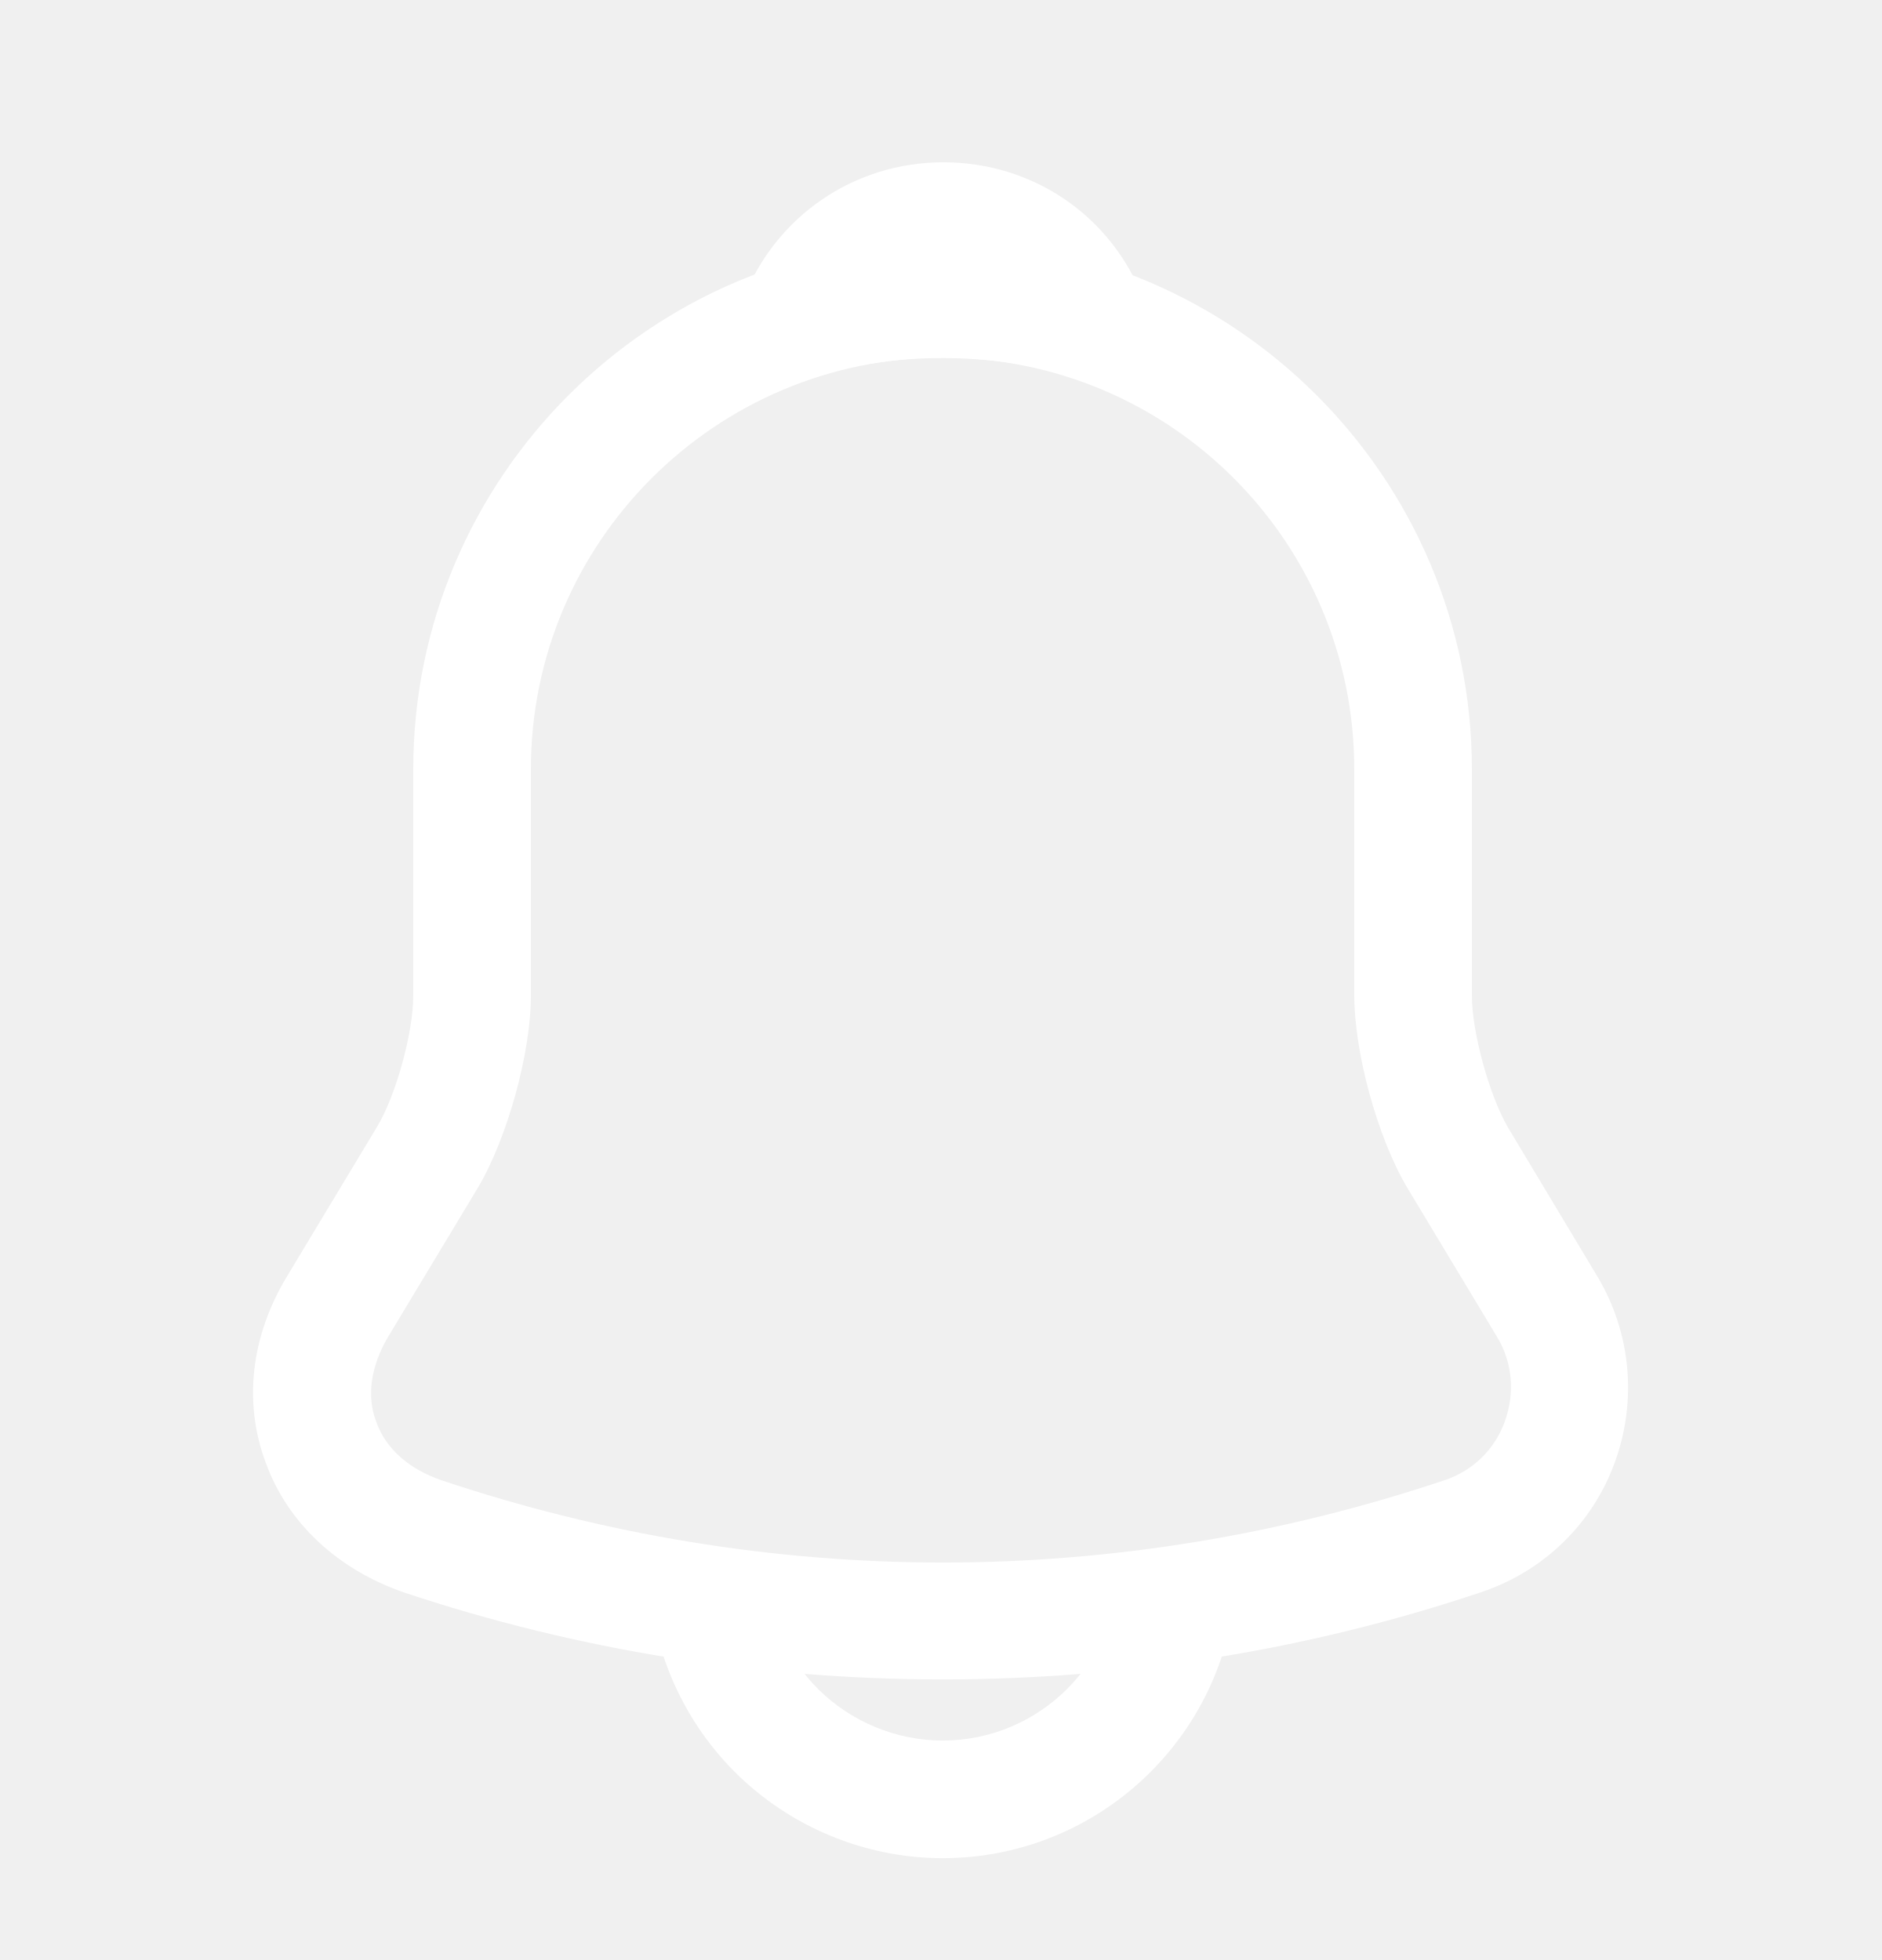
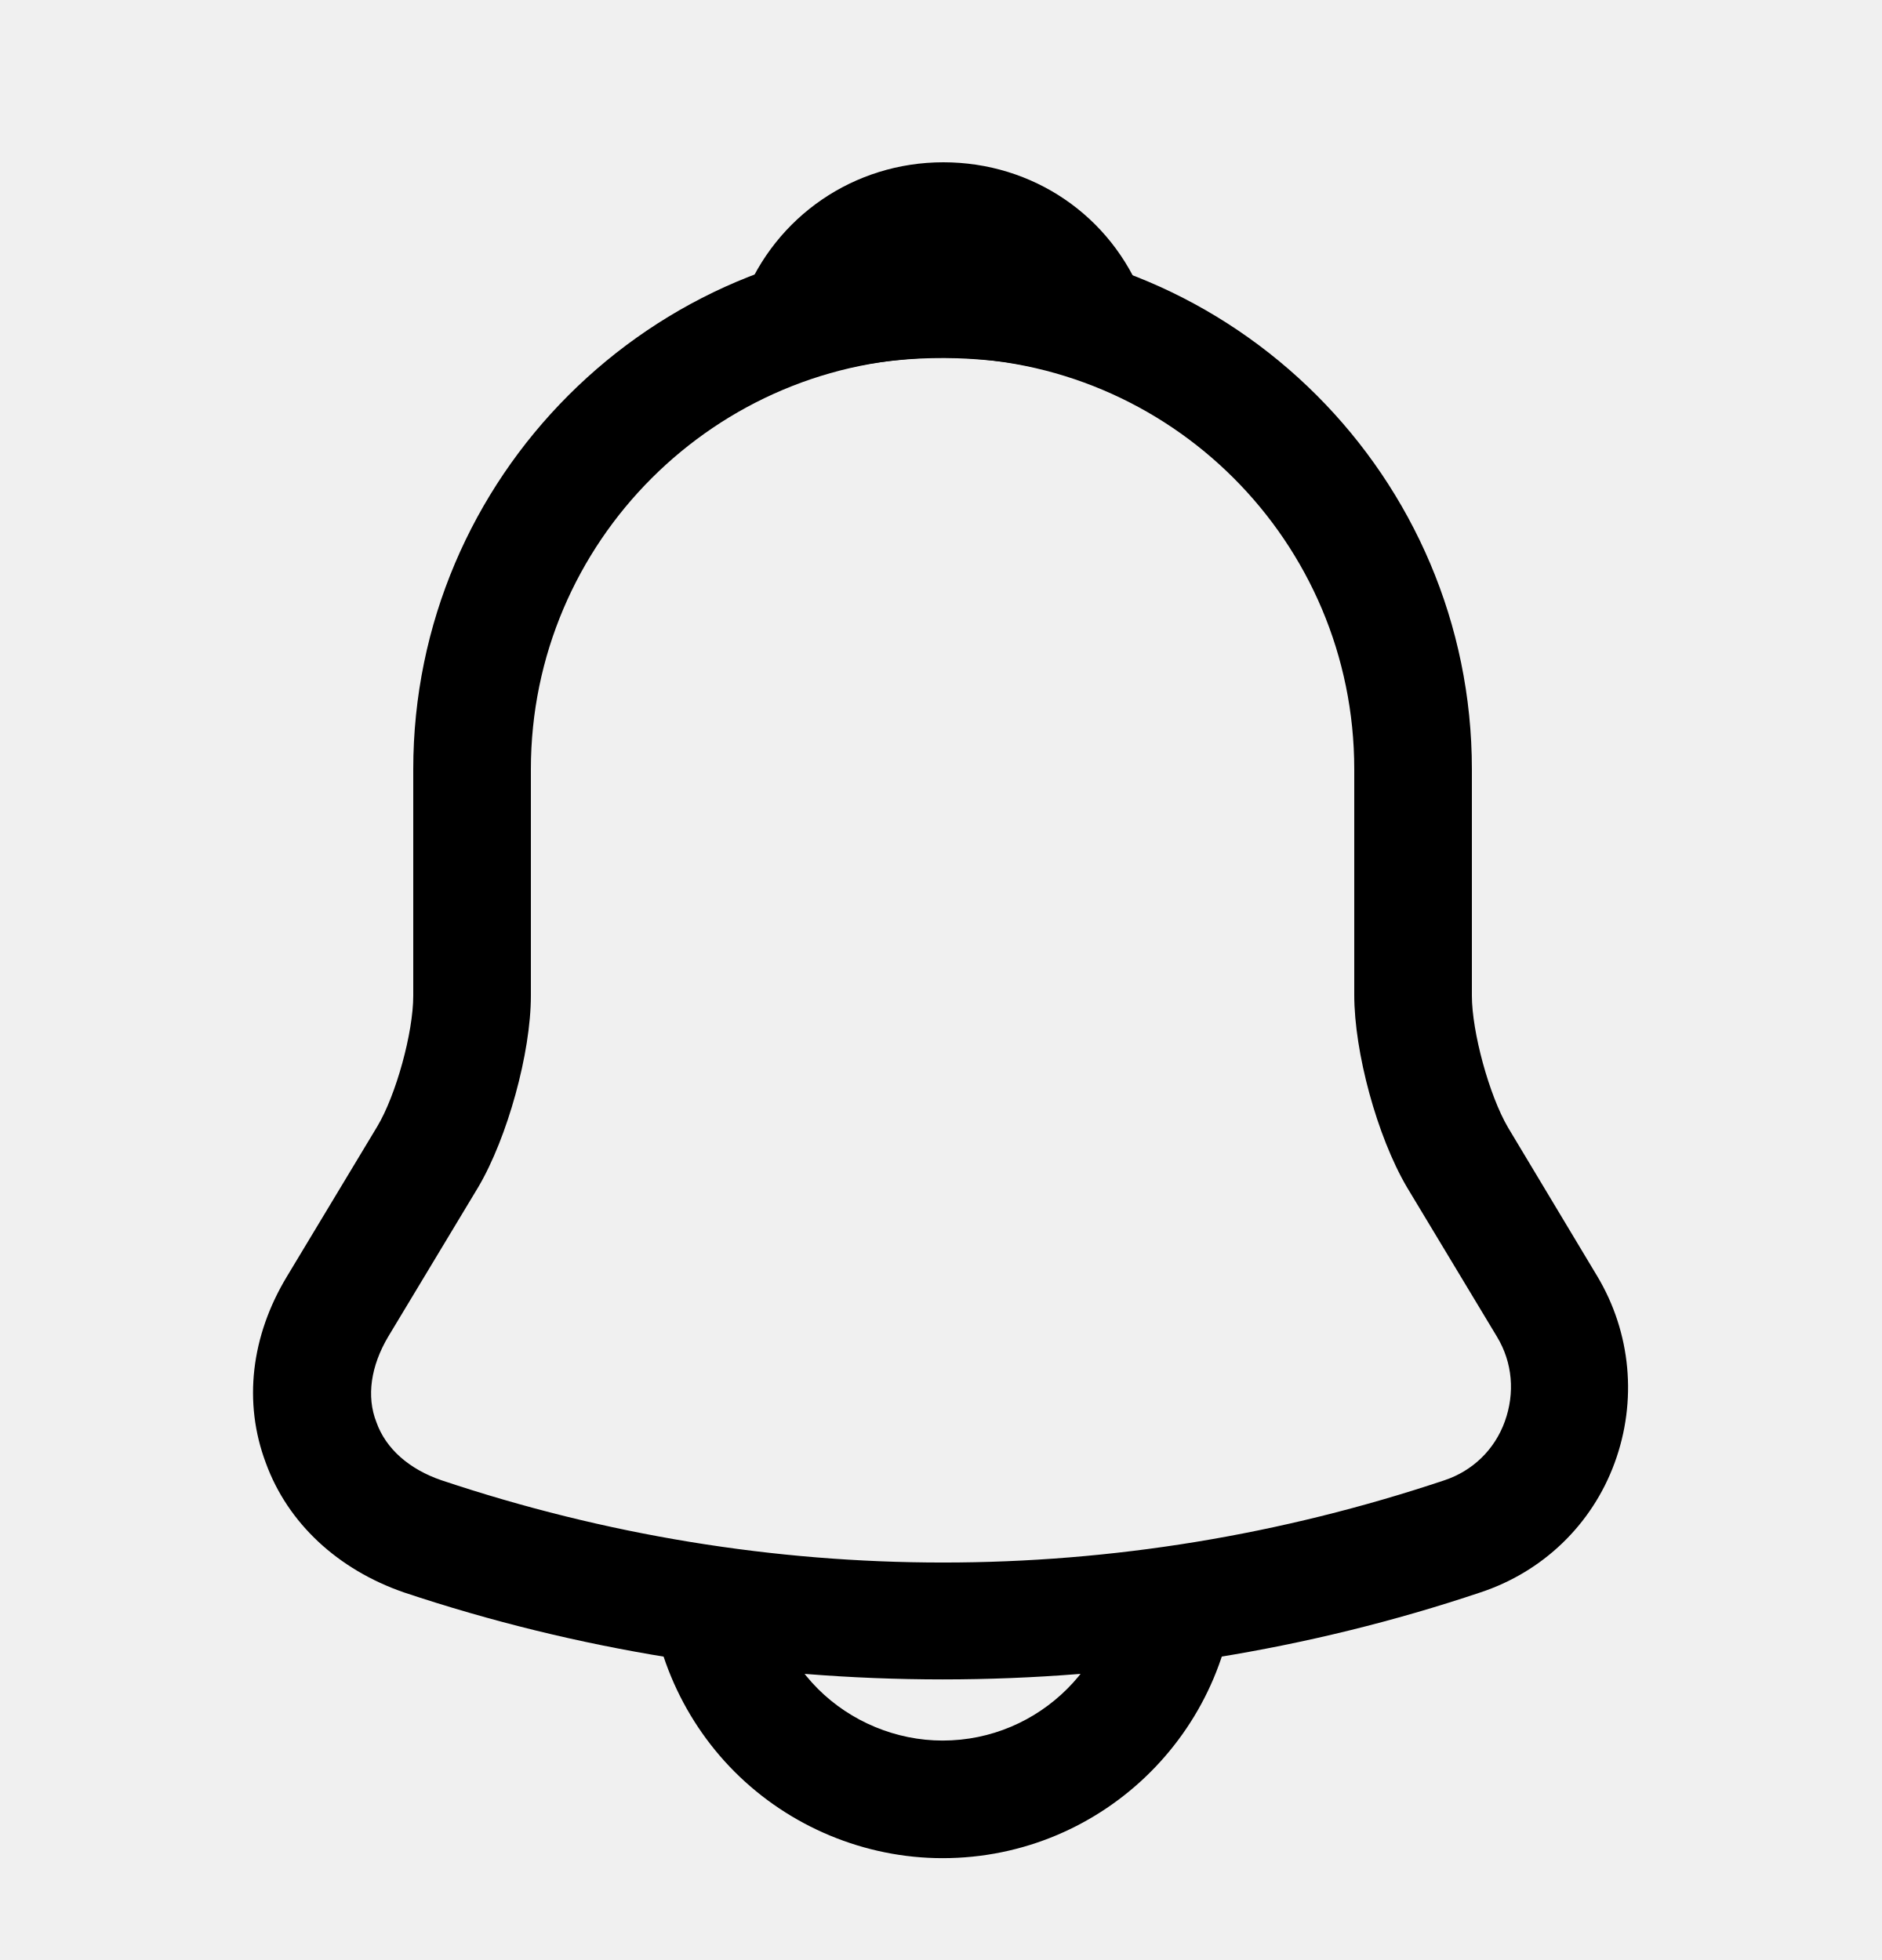
- <svg xmlns="http://www.w3.org/2000/svg" width="24" id="img" height="25" viewBox="0 0 24 25" fill="none">
+ <svg xmlns="http://www.w3.org/2000/svg" id="img" viewBox="0 0 24 25" fill="none">
  <g id="vuesax/outline/notification">
    <g id="notification">
-       <path id="Vector" d="M12.02 21.421C9.69 21.421 7.36 21.05 5.15 20.311C4.31 20.02 3.67 19.43 3.39 18.66C3.1 17.89 3.2 17.041 3.66 16.28L4.81 14.37C5.05 13.97 5.27 13.171 5.27 12.7V9.811C5.27 6.091 8.3 3.061 12.02 3.061C15.74 3.061 18.77 6.091 18.77 9.811V12.7C18.77 13.161 18.99 13.97 19.23 14.38L20.37 16.28C20.8 17 20.88 17.87 20.59 18.66C20.3 19.451 19.67 20.05 18.88 20.311C16.68 21.05 14.35 21.421 12.02 21.421ZM12.02 4.561C9.13 4.561 6.77 6.911 6.77 9.811V12.7C6.77 13.431 6.47 14.511 6.1 15.14L4.95 17.05C4.73 17.421 4.67 17.811 4.8 18.14C4.92 18.48 5.22 18.741 5.63 18.881C9.81 20.28 14.24 20.28 18.42 18.881C18.78 18.761 19.06 18.491 19.19 18.131C19.32 17.77 19.29 17.381 19.09 17.05L17.94 15.14C17.56 14.491 17.27 13.421 17.27 12.691V9.811C17.27 6.911 14.92 4.561 12.02 4.561Z" fill="white" />
-       <path id="Vector_2" d="M13.88 4.83C13.81 4.83 13.74 4.82 13.67 4.8C13.38 4.72 13.1 4.66 12.83 4.62C11.98 4.51 11.16 4.57 10.39 4.8C10.11 4.89 9.81 4.8 9.62 4.59C9.43 4.38 9.37 4.08 9.48 3.81C9.89 2.76 10.89 2.07 12.03 2.07C13.17 2.07 14.17 2.75 14.58 3.81C14.68 4.08 14.63 4.38 14.44 4.59C14.29 4.75 14.08 4.83 13.88 4.83Z" fill="white" />
-       <path id="Vector_3" d="M12.02 23.701C11.03 23.701 10.07 23.301 9.37 22.601C8.67 21.901 8.27 20.941 8.27 19.951H9.77C9.77 20.541 10.01 21.121 10.43 21.541C10.85 21.961 11.43 22.201 12.02 22.201C13.26 22.201 14.27 21.191 14.27 19.951H15.77C15.77 22.021 14.09 23.701 12.02 23.701Z" fill="white" />
+       <path id="Vector" d="M12.02 21.421C9.69 21.421 7.36 21.05 5.15 20.311C4.31 20.02 3.67 19.43 3.39 18.66C3.1 17.89 3.2 17.041 3.66 16.28L4.81 14.37C5.05 13.97 5.27 13.171 5.27 12.7V9.811C5.27 6.091 8.3 3.061 12.02 3.061C15.74 3.061 18.77 6.091 18.77 9.811V12.7C18.77 13.161 18.99 13.97 19.23 14.38L20.37 16.28C20.8 17 20.88 17.87 20.59 18.66C20.3 19.451 19.67 20.05 18.88 20.311C16.68 21.05 14.35 21.421 12.02 21.421ZM12.02 4.561C9.13 4.561 6.77 6.911 6.77 9.811V12.7C6.77 13.431 6.47 14.511 6.1 15.14L4.95 17.05C4.73 17.421 4.67 17.811 4.8 18.14C4.92 18.48 5.22 18.741 5.63 18.881C9.81 20.28 14.24 20.28 18.42 18.881C18.78 18.761 19.06 18.491 19.19 18.131C19.32 17.77 19.29 17.381 19.09 17.05L17.94 15.14C17.56 14.491 17.27 13.421 17.27 12.691V9.811C17.27 6.911 14.92 4.561 12.02 4.561Z" fill="currentColor" />
+       <path id="Vector_2" d="M13.88 4.83C13.81 4.83 13.74 4.82 13.67 4.8C13.38 4.72 13.1 4.66 12.83 4.62C11.98 4.51 11.16 4.57 10.39 4.8C10.11 4.89 9.81 4.8 9.62 4.59C9.43 4.38 9.37 4.08 9.48 3.81C9.89 2.76 10.89 2.07 12.03 2.07C13.17 2.07 14.17 2.75 14.58 3.81C14.68 4.08 14.63 4.38 14.44 4.59C14.29 4.75 14.08 4.83 13.88 4.83Z" fill="currentColor" />
+       <path id="Vector_3" d="M12.02 23.701C11.03 23.701 10.07 23.301 9.37 22.601C8.67 21.901 8.27 20.941 8.27 19.951H9.77C9.77 20.541 10.01 21.121 10.43 21.541C10.85 21.961 11.43 22.201 12.02 22.201C13.26 22.201 14.27 21.191 14.27 19.951H15.77C15.77 22.021 14.09 23.701 12.02 23.701Z" fill="currentColor" />
    </g>
  </g>
</svg>
